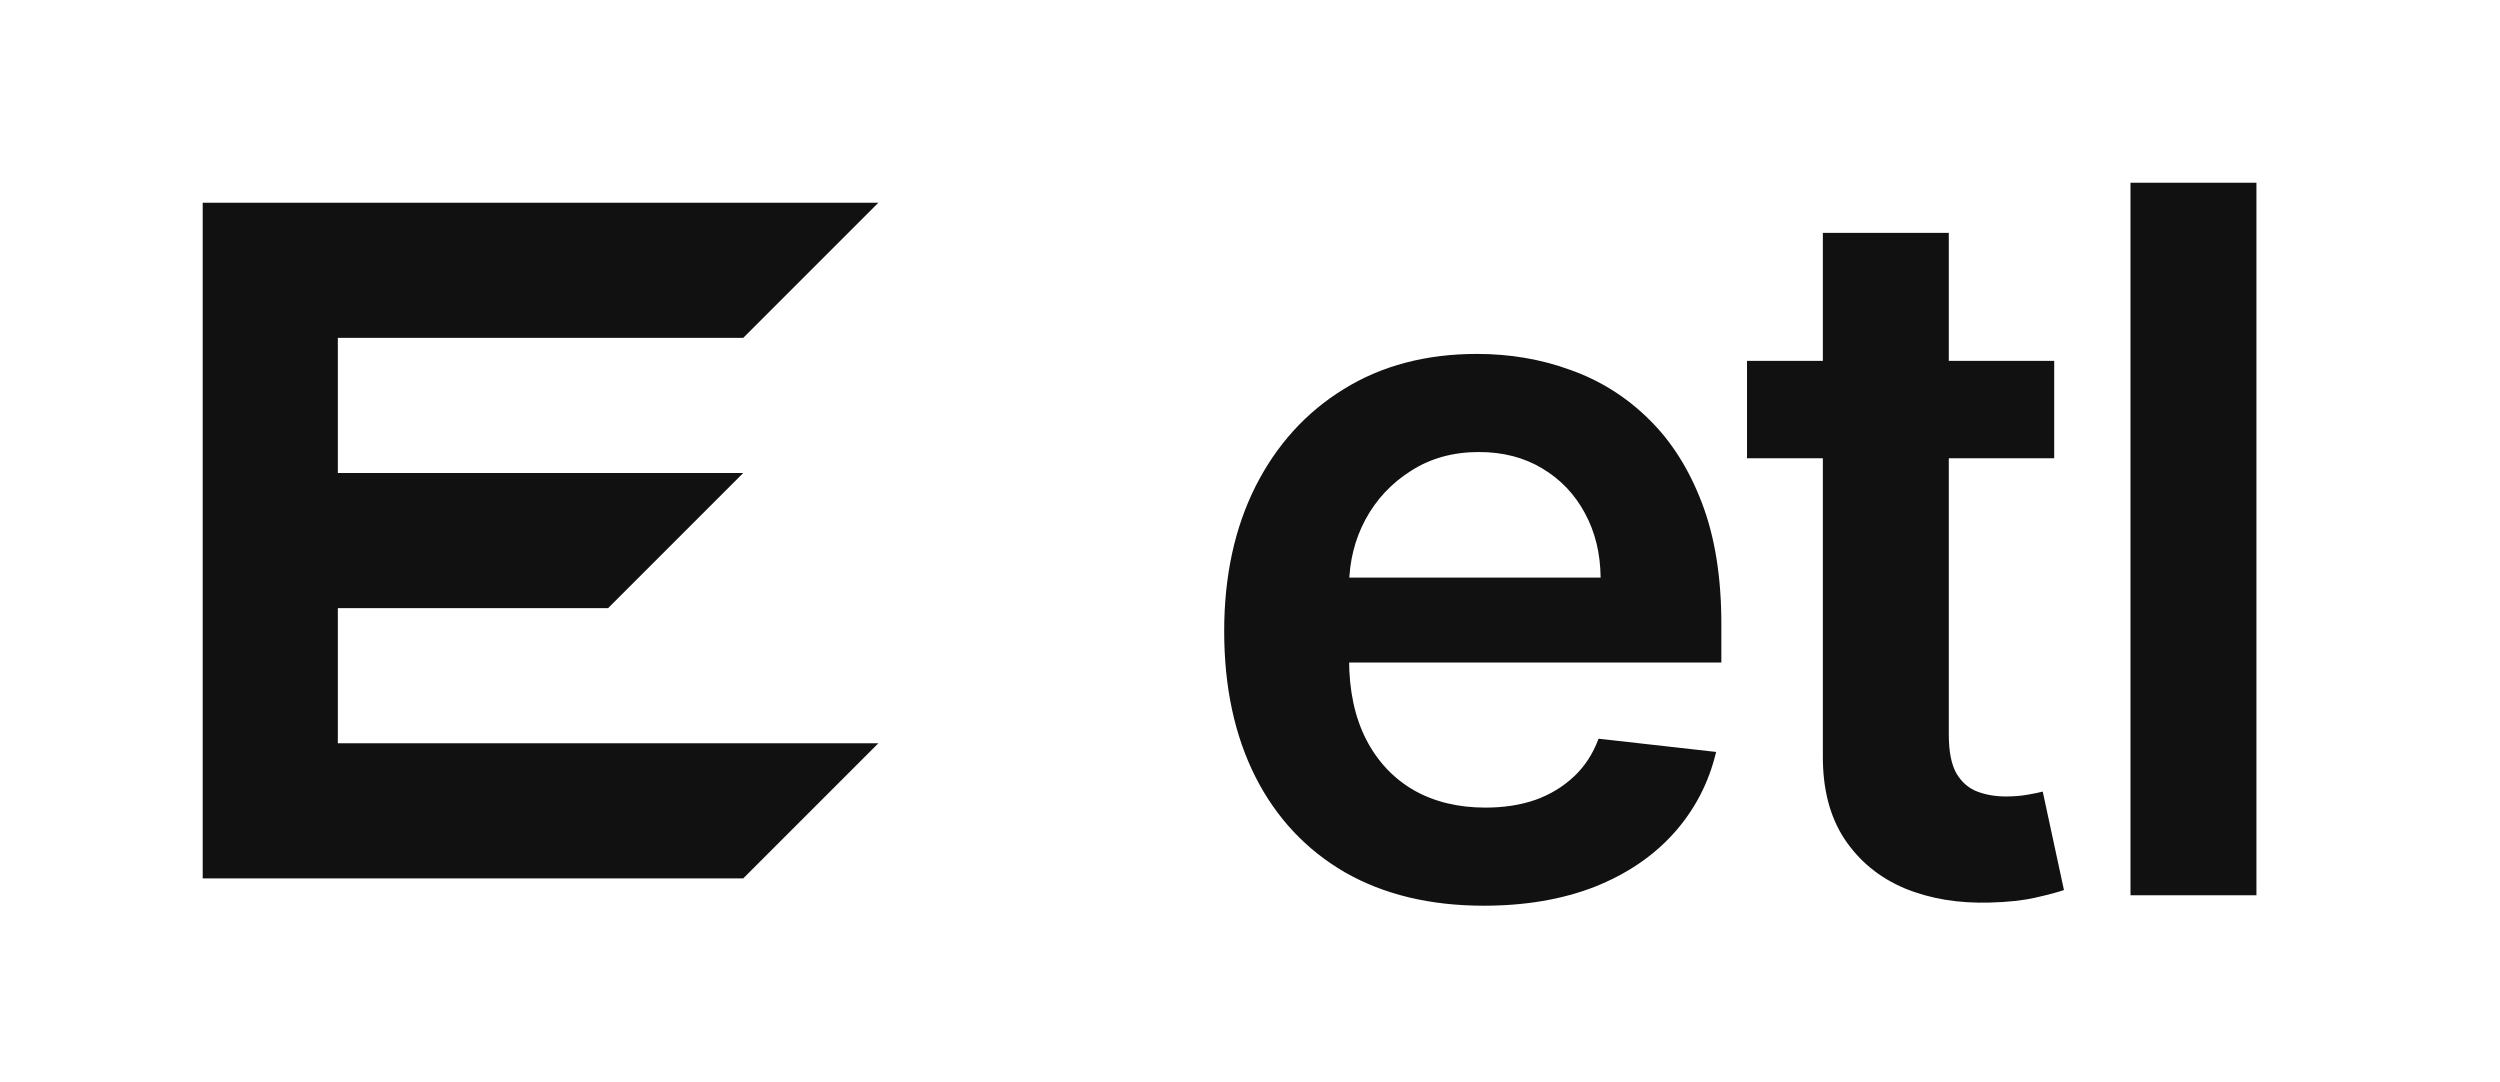
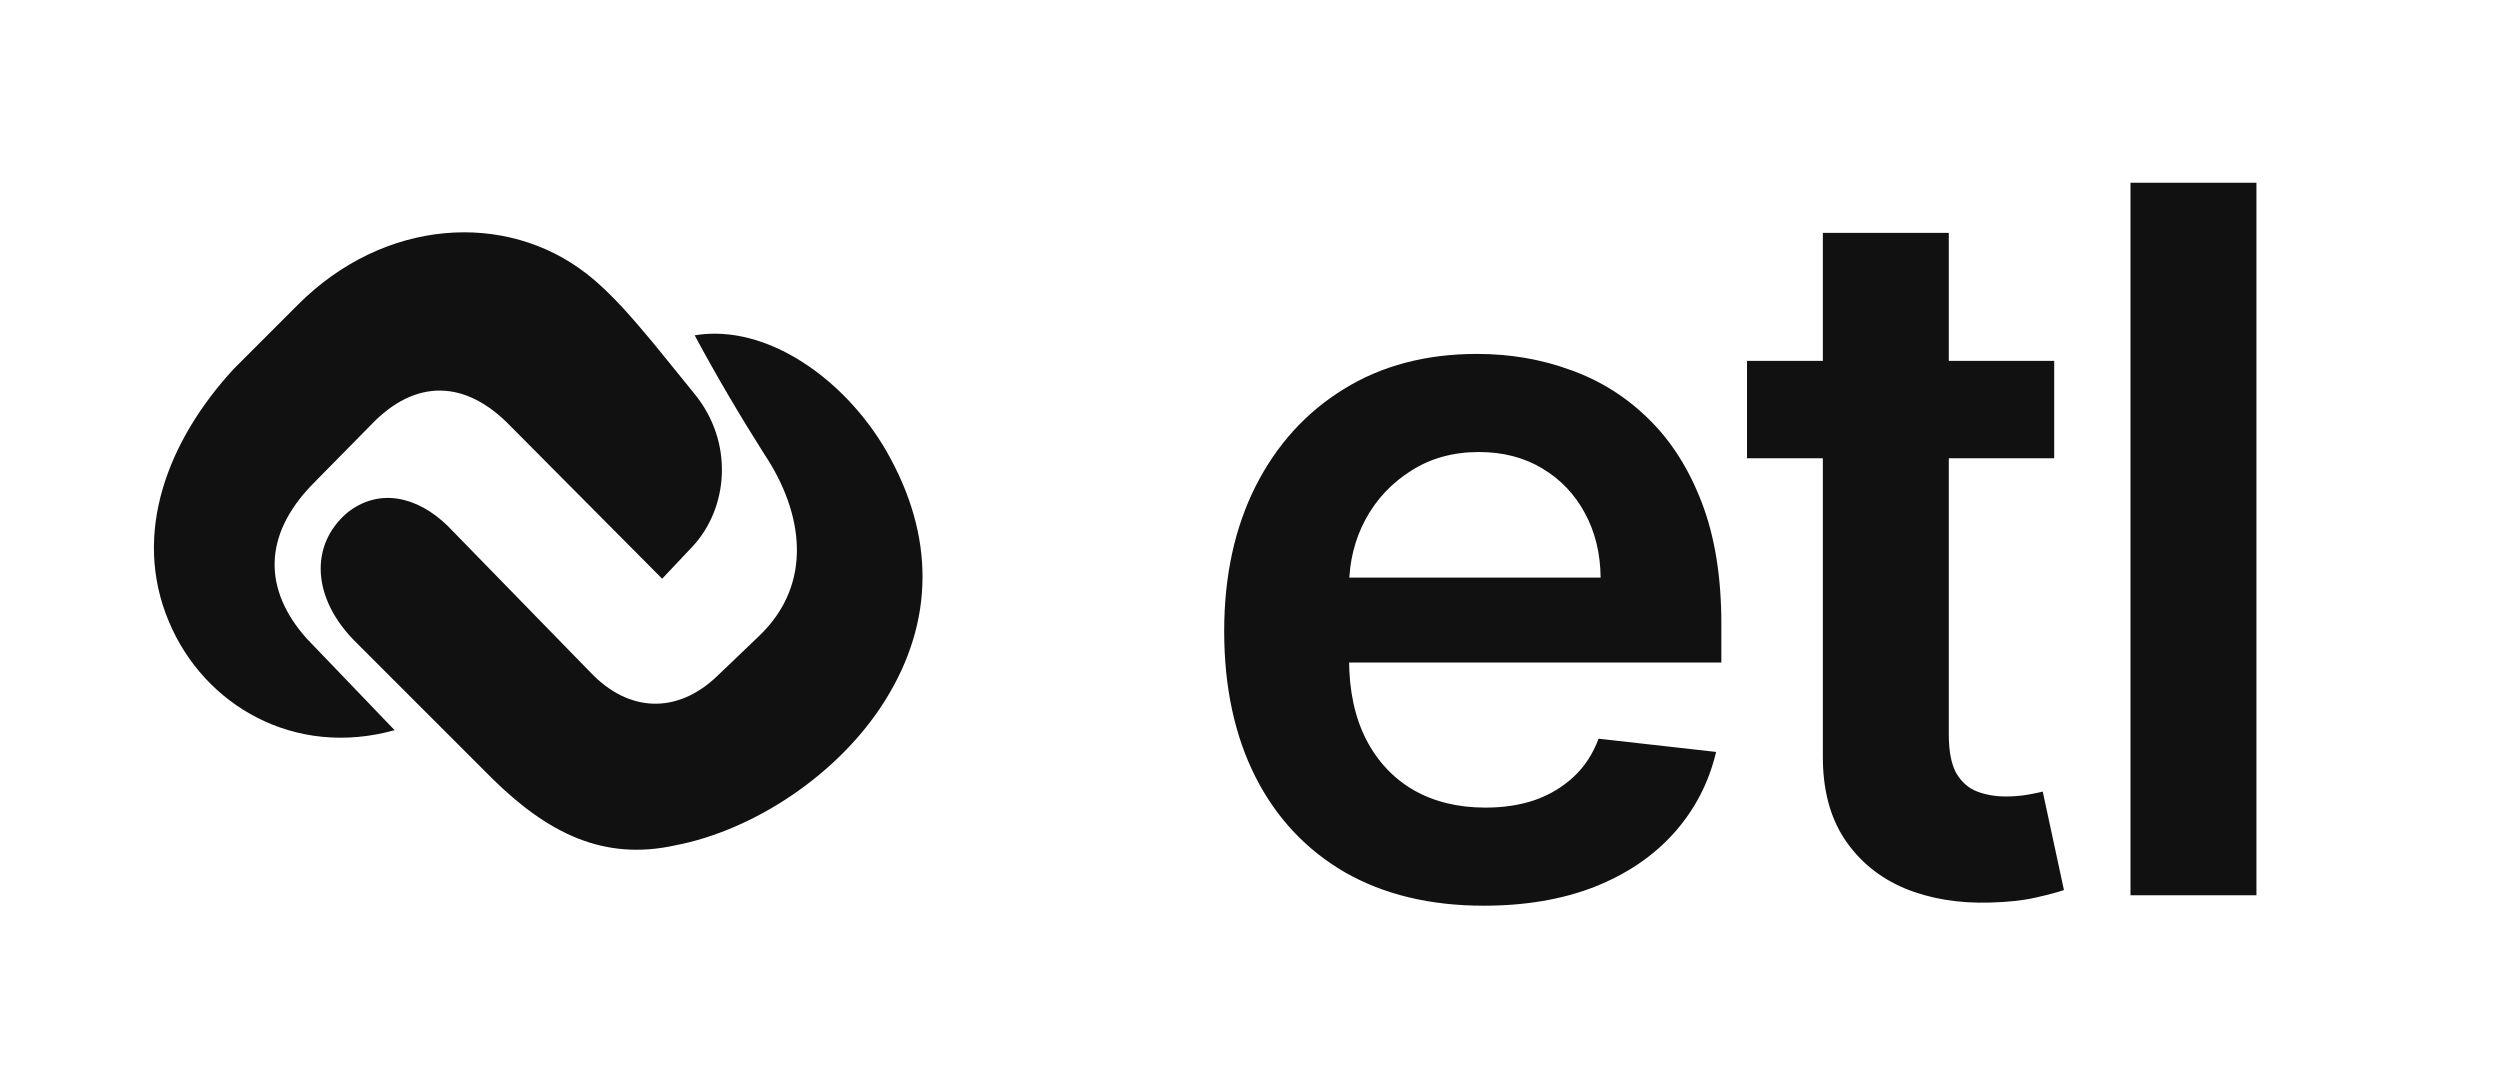
<svg xmlns="http://www.w3.org/2000/svg" width="148" height="64" viewBox="0 0 148 64">
-   <path d="M12 12H52L44 20H20V28H44L36 36H20V44H52L44 52H12Z" fill="#111111" />
+   <g transform="matrix(.055 0 0 .055 -2.6 -.5)" fill="#111111">
+     <path d="M472 795 C365 825 267 769 229 678 C189 583 228 483 299 406 L368 337 C461 244 592 236 679 304 C706 325 730 354 751 379 L794 432 C838 485 831 556 793 597 L760 632 L597 468 C548 417 494 417 447 466 L383 531 C330 586 331 644 377 696 Z" />
+     <path d="M795 370 C873 357 957 418 1001 494 C1054 586 1053 678 1000 763 C950 843 858 903 774 919 C697 936 637 906 577 847 L431 701 C383 654 380 596 421 561 C455 534 496 543 529 575 L683 733 C724 776 776 778 819 737 L865 693 C923 637 912 561 870 498 C844 457 818 413 795 370 Z" />
+   </g>
  <path d="M99.837 56.618C96.665 56.618 93.925 55.959 91.619 54.641C89.326 53.309 87.561 51.428 86.325 48.997C85.09 46.553 84.472 43.676 84.472 40.367C84.472 37.113 85.09 34.257 86.325 31.799C87.575 29.327 89.319 27.405 91.557 26.032C93.795 24.645 96.424 23.952 99.445 23.952C101.395 23.952 103.235 24.267 104.965 24.899C106.709 25.517 108.247 26.478 109.579 27.783C110.924 29.087 111.982 30.749 112.751 32.767C113.52 34.772 113.904 37.161 113.904 39.935V42.221H87.973V37.195H106.757C106.743 35.767 106.434 34.497 105.83 33.385C105.226 32.259 104.382 31.373 103.297 30.728C102.226 30.083 100.976 29.76 99.548 29.76C98.024 29.76 96.685 30.131 95.532 30.872C94.379 31.6 93.479 32.561 92.834 33.756C92.202 34.937 91.879 36.234 91.866 37.648V42.035C91.866 43.876 92.202 45.455 92.875 46.773C93.548 48.077 94.488 49.08 95.697 49.78C96.905 50.466 98.319 50.81 99.94 50.81C101.024 50.81 102.006 50.659 102.885 50.356C103.764 50.041 104.526 49.581 105.171 48.977C105.817 48.372 106.304 47.624 106.634 46.731L113.595 47.514C113.156 49.354 112.318 50.961 111.082 52.334C109.86 53.693 108.295 54.751 106.386 55.506C104.478 56.247 102.295 56.618 99.837 56.618ZM133.609 24.364V30.131H115.423V24.364H133.609ZM119.913 16.784H127.369V46.484C127.369 47.487 127.52 48.256 127.822 48.791C128.138 49.313 128.55 49.67 129.058 49.862C129.566 50.054 130.129 50.151 130.746 50.151C131.213 50.151 131.639 50.116 132.023 50.048C132.422 49.979 132.724 49.917 132.93 49.862L134.186 55.691C133.788 55.828 133.218 55.979 132.477 56.144C131.749 56.309 130.856 56.405 129.799 56.432C127.932 56.487 126.25 56.206 124.753 55.588C123.256 54.956 122.068 53.981 121.19 52.663C120.325 51.345 119.899 49.697 119.913 47.72V16.784ZM145.581 13.818V56H138.125V13.818H145.581Z" transform="translate(-12 -3)" fill="#111111" />
</svg>
